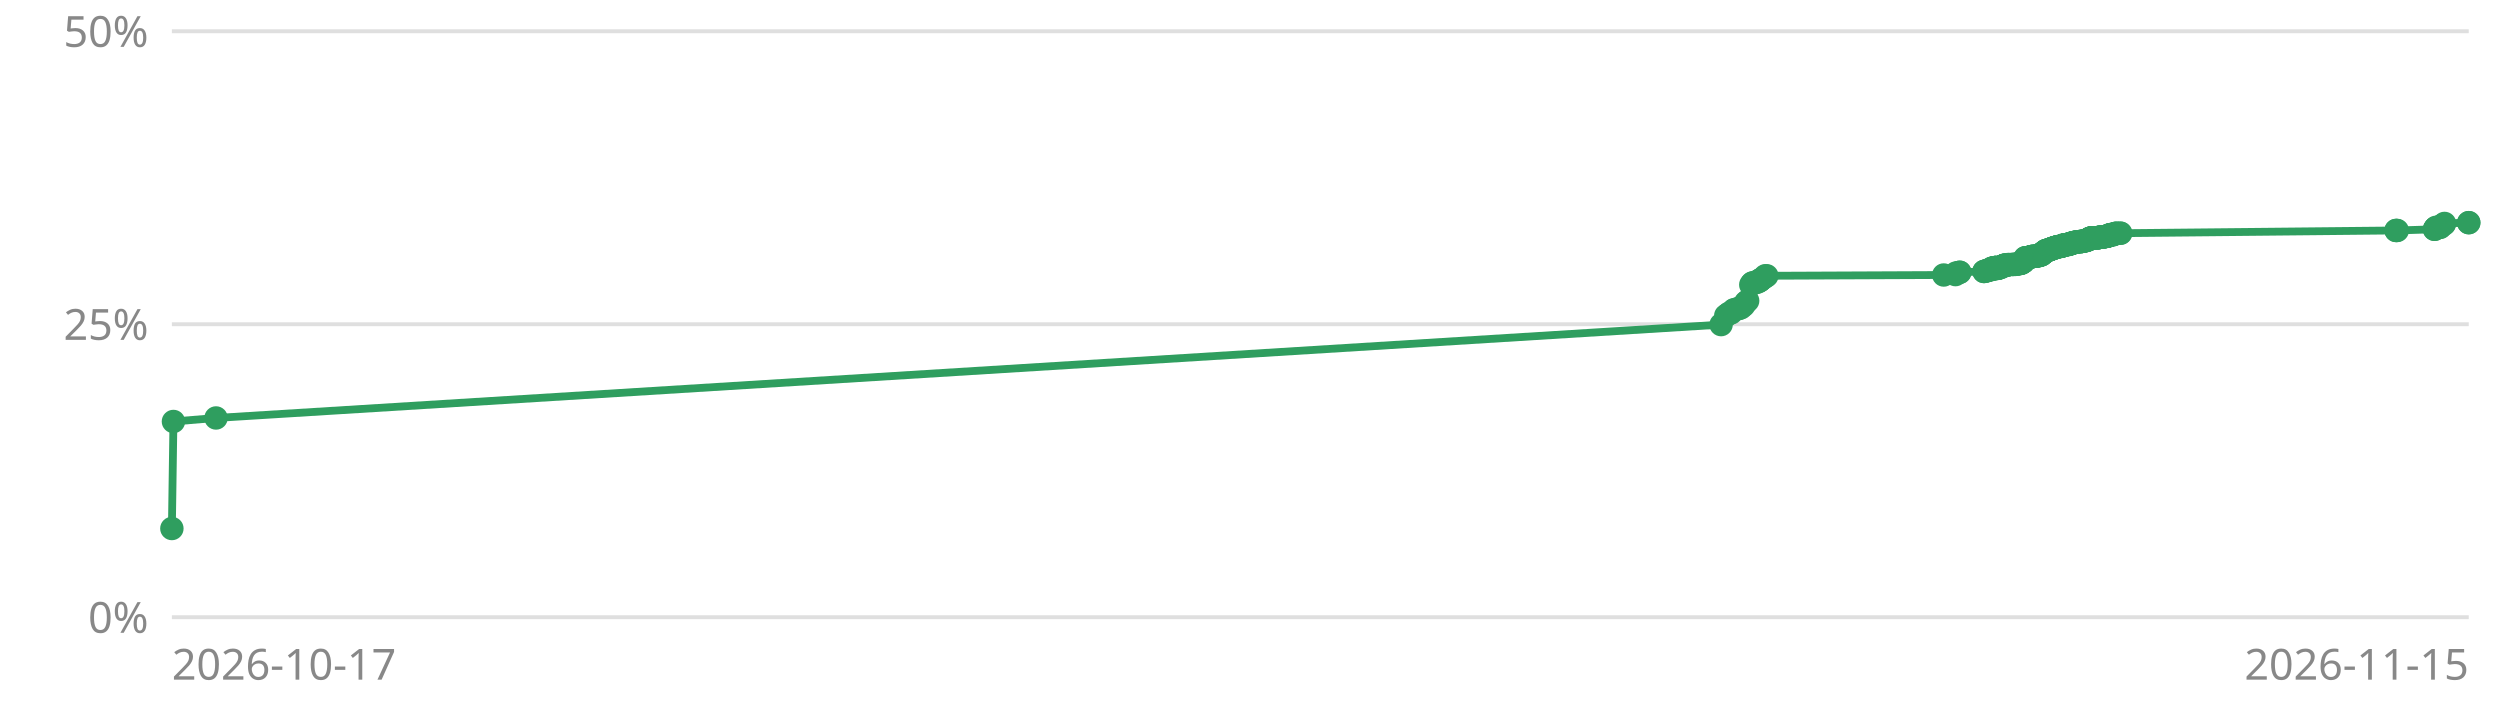
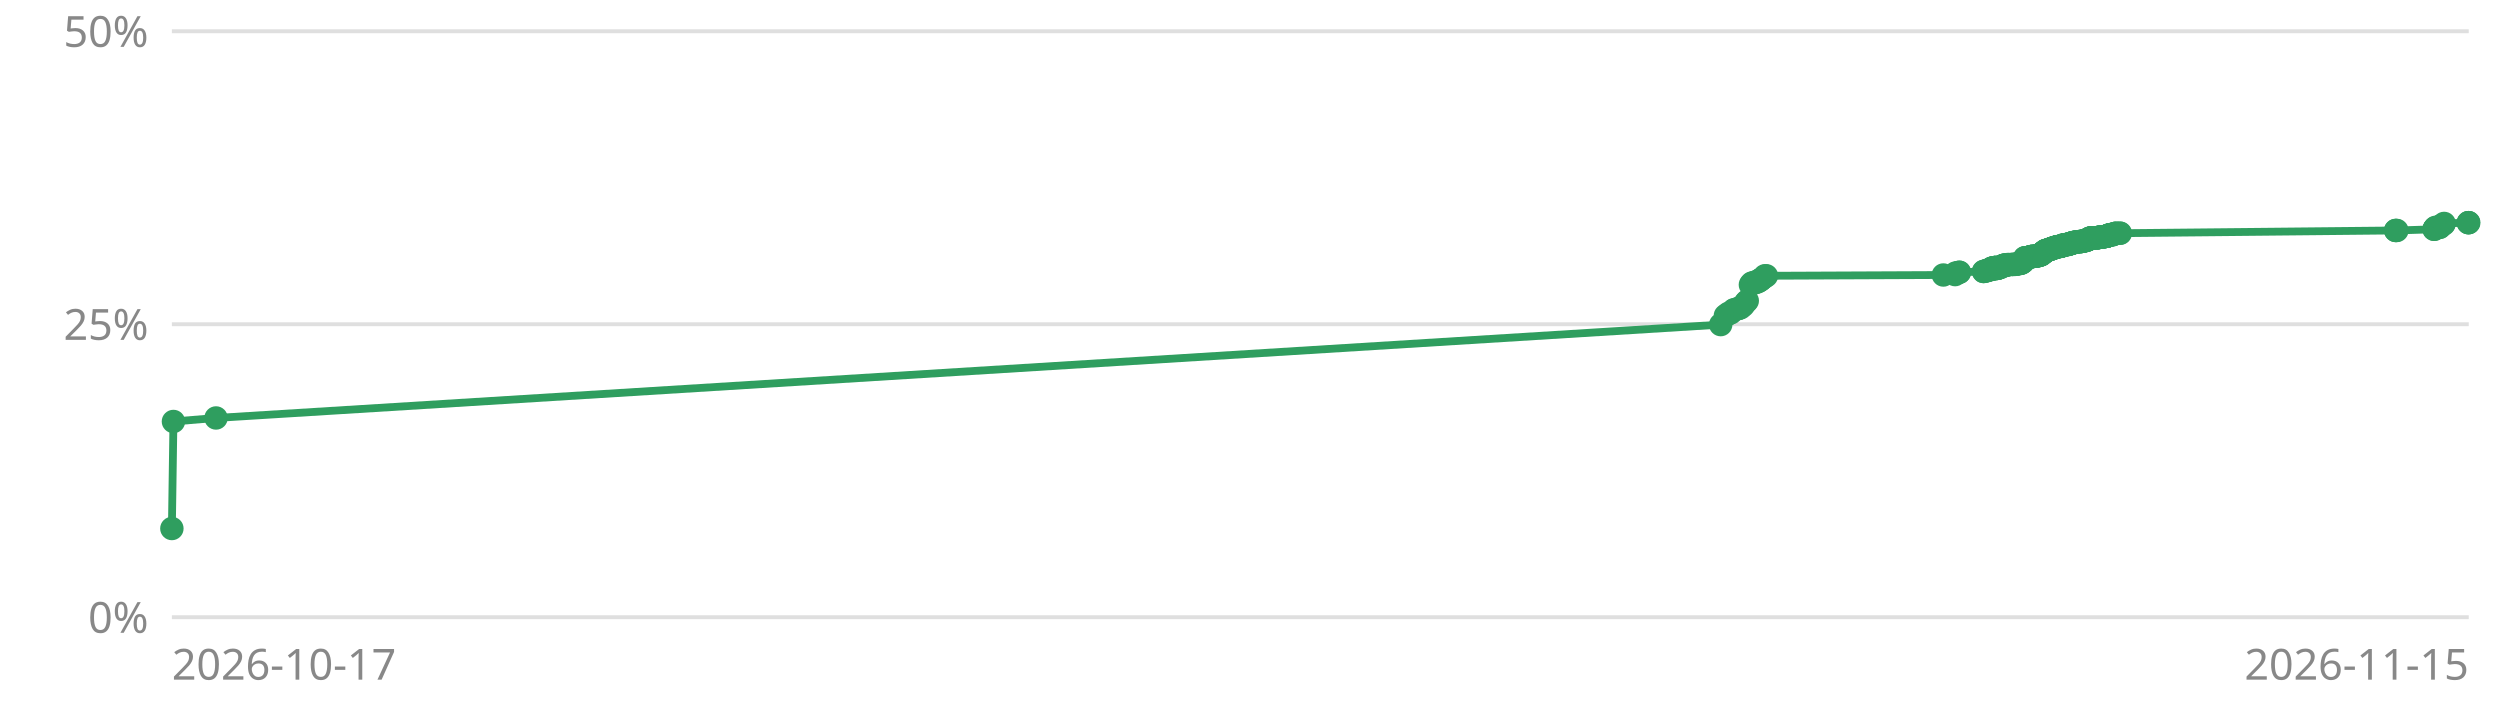
<svg xmlns="http://www.w3.org/2000/svg" viewBox="0 0 640 180" width="640" height="180" font-family="system-ui,sans-serif" font-size="11" fill="#888">
  <line x1="44" x2="632" y1="158.0" y2="158.0" stroke="#8884" />
  <text x="38" y="162.0" text-anchor="end">0%</text>
  <line x1="44" x2="632" y1="83.0" y2="83.0" stroke="#8884" />
  <text x="38" y="87.0" text-anchor="end">25%</text>
  <line x1="44" x2="632" y1="8.0" y2="8.0" stroke="#8884" />
  <text x="38" y="12.0" text-anchor="end">50%</text>
-   <polyline points="44.0,135.3 44.4,107.9 55.3,107.0 440.6,83.1 441.8,80.8 442.3,80.5 442.6,80.2 443.2,80.1 443.8,79.4 443.9,79.3 444.9,79.0 445.1,79.0 445.7,78.8 446.4,78.2 446.9,77.4 447.4,77.0 448.2,72.9 448.5,72.5 448.7,72.4 449.3,72.4 449.4,72.3 450.0,72.2 450.1,71.9 450.5,71.9 450.6,71.8 450.8,71.5 450.9,71.5 451.1,71.4 451.7,71.0 451.9,70.6 452.3,70.6 497.6,70.4 500.6,70.3 500.7,69.9 501.3,69.8 501.7,69.7 501.7,69.7 507.9,69.5 507.9,69.5 508.5,69.3 508.5,69.3 508.7,69.3 508.7,69.3 509.2,69.2 509.6,68.9 509.8,68.7 510.0,68.7 510.1,68.6 510.2,68.8 510.2,68.8 510.3,68.8 510.4,68.8 510.4,68.8 510.5,68.9 510.6,68.5 510.6,68.5 510.7,68.5 510.7,68.5 510.8,68.5 510.9,68.5 511.0,68.5 511.3,68.4 511.4,68.7 511.5,68.7 511.5,68.7 511.6,68.6 511.6,68.6 511.7,68.5 511.8,68.5 511.9,68.4 512.1,68.4 512.3,68.4 512.4,68.4 512.7,68.1 512.9,68.0 513.0,68.0 513.1,67.9 513.1,67.9 513.2,67.9 513.2,67.9 513.3,67.9 513.8,67.9 513.9,67.8 514.0,67.8 514.1,67.8 514.2,67.7 515.1,67.7 515.3,67.7 515.4,67.7 515.9,67.7 516.3,67.6 516.4,67.6 516.6,67.5 516.9,67.5 517.0,67.5 517.1,67.4 517.2,67.4 517.2,67.4 517.5,67.4 517.6,67.3 517.9,67.1 518.0,67.0 518.1,67.0 518.4,66.0 518.5,66.0 518.6,66.0 518.7,66.0 518.8,66.0 519.0,66.0 519.1,66.0 519.2,66.0 519.7,65.8 519.9,65.8 519.9,65.8 519.9,65.7 520.0,65.7 520.0,65.7 520.1,65.7 520.2,65.7 520.2,65.7 520.3,65.7 520.3,65.7 520.4,65.6 520.5,65.6 520.5,65.6 521.3,65.6 521.4,65.5 521.4,65.5 521.5,65.5 521.8,65.5 521.8,65.4 521.9,65.4 522.0,65.4 522.0,65.4 522.2,65.4 522.4,65.3 522.5,65.2 522.6,65.2 522.7,65.2 522.7,65.1 522.8,65.1 522.8,64.9 522.8,64.8 523.0,64.8 523.0,64.7 523.1,64.7 523.1,64.7 523.2,64.7 523.2,64.6 523.2,64.6 523.3,64.6 523.4,64.6 523.4,64.6 523.4,64.5 523.4,64.5 523.5,64.5 523.5,64.5 523.5,64.5 523.6,64.5 523.6,64.2 523.7,64.2 523.7,64.2 523.7,64.2 523.8,64.2 523.8,64.2 523.9,64.2 523.9,64.2 523.9,64.2 524.0,64.2 524.0,64.2 524.1,64.1 524.1,64.1 524.2,64.0 524.4,64.0 524.5,64.0 524.5,63.9 524.6,63.9 524.7,63.9 524.8,63.9 524.8,63.8 524.9,63.8 525.0,63.8 525.1,63.8 525.1,63.7 525.2,63.7 525.2,63.7 525.2,63.7 525.3,63.7 525.3,63.7 525.3,63.6 525.4,63.6 525.5,63.6 525.7,63.6 525.7,63.5 525.8,63.5 525.8,63.5 525.9,63.4 525.9,63.4 526.0,63.4 526.1,63.4 526.2,63.3 526.3,63.3 526.3,63.3 526.5,63.3 526.5,63.3 526.5,63.3 526.6,63.2 526.7,63.2 526.7,63.2 526.8,63.2 526.9,63.1 527.3,63.1 527.4,63.1 527.4,63.1 527.6,63.1 527.6,63.0 527.7,63.0 527.8,63.0 527.8,63.0 527.9,62.9 528.0,62.9 528.1,62.9 528.1,62.9 528.2,62.7 528.5,62.7 528.6,62.7 528.6,62.7 528.7,62.7 528.7,62.7 528.7,62.7 528.7,62.7 528.8,62.7 528.9,62.7 529.0,62.6 529.0,62.6 529.2,62.6 529.3,62.6 529.4,62.6 529.6,62.6 529.7,62.5 529.8,62.5 529.8,62.4 529.8,62.4 530.0,62.4 530.0,62.4 530.1,62.4 530.2,62.3 530.3,62.3 530.4,62.3 530.4,62.3 530.5,62.2 530.6,62.2 530.6,62.2 530.7,62.1 530.8,62.1 531.0,62.1 531.0,62.1 531.1,62.1 531.2,62.0 531.3,62.0 531.5,62.0 531.5,62.0 531.7,62.0 531.8,61.9 531.9,61.9 532.4,61.9 532.5,61.9 532.6,61.8 532.6,61.8 532.8,61.8 532.8,61.8 533.0,61.8 533.0,61.8 533.0,61.8 533.1,61.8 533.2,61.8 533.5,61.7 533.7,61.7 533.9,61.6 534.0,61.5 534.2,61.5 534.3,61.5 534.3,61.4 534.4,61.4 534.4,61.4 534.5,61.4 534.5,61.4 534.5,61.4 534.6,61.4 534.6,61.3 534.6,61.3 534.8,61.2 534.9,61.1 535.0,61.0 535.0,61.0 535.1,61.0 535.2,61.0 535.3,61.0 535.3,60.9 535.4,60.9 535.5,60.9 535.6,60.9 535.6,60.9 535.8,60.9 535.8,60.9 535.8,60.9 535.9,60.9 536.1,60.9 536.3,60.9 536.5,60.9 536.9,60.9 537.0,60.9 537.0,60.9 537.1,60.8 537.2,60.8 537.3,60.8 537.4,60.8 537.4,60.8 537.5,60.7 537.6,60.7 537.7,60.7 537.9,60.7 538.0,60.7 538.3,60.7 538.3,60.7 538.5,60.6 538.6,60.6 538.7,60.6 538.8,60.6 538.8,60.6 539.1,60.5 539.3,60.5 539.3,60.5 539.3,60.5 539.4,60.5 539.4,60.4 539.6,60.4 539.6,60.4 539.6,60.4 539.6,60.4 539.7,60.3 539.8,60.3 539.9,60.3 539.9,60.3 540.0,60.2 540.1,60.2 540.1,60.2 540.1,60.1 540.2,60.1 540.2,60.1 540.3,60.1 540.7,60.1 540.8,60.1 541.0,60.1 541.1,60.0 541.2,59.8 541.5,59.8 541.6,59.8 541.8,59.7 541.8,59.7 542.8,59.7 542.9,59.7 613.4,59.0 613.4,59.0 613.7,59.0 623.2,58.7 623.3,58.7 623.4,58.5 623.5,58.4 623.5,58.4 623.6,58.2 624.6,58.2 624.7,58.2 624.8,58.0 624.9,57.8 625.7,57.4 625.8,57.2 632.0,57.0 632.0,57.0" fill="none" stroke="#2f9e5f" stroke-width="2" stroke-linejoin="round" />
+   <polyline points="44.0,135.3 44.4,107.9 55.3,107.0 440.5,83.1 441.7,80.8 442.2,80.5 442.5,80.2 443.1,80.1 443.8,79.4 443.9,79.3 444.9,79.0 445.0,79.0 445.6,78.8 446.3,78.2 446.9,77.4 447.3,77.0 448.1,72.9 448.4,72.5 448.7,72.4 449.2,72.4 449.3,72.3 449.9,72.2 450.0,71.9 450.4,71.9 450.5,71.8 450.8,71.5 450.9,71.5 451.0,71.4 451.6,71.0 451.8,70.6 452.2,70.6 497.5,70.4 500.5,70.3 500.6,69.9 501.2,69.8 501.6,69.7 501.6,69.7 507.8,69.5 507.8,69.5 508.4,69.3 508.5,69.3 508.6,69.3 508.6,69.3 509.1,69.2 509.5,68.9 509.8,68.7 509.9,68.7 510.0,68.6 510.1,68.8 510.1,68.8 510.2,68.8 510.3,68.8 510.3,68.8 510.5,68.9 510.5,68.5 510.5,68.5 510.6,68.5 510.6,68.5 510.7,68.5 510.9,68.5 510.9,68.5 511.2,68.4 511.3,68.7 511.4,68.7 511.4,68.7 511.5,68.6 511.5,68.6 511.6,68.5 511.8,68.5 511.8,68.4 512.0,68.4 512.2,68.4 512.3,68.4 512.6,68.1 512.8,68.0 512.9,68.0 513.0,67.9 513.0,67.9 513.1,67.9 513.2,67.9 513.2,67.9 513.7,67.9 513.8,67.8 513.9,67.8 514.0,67.8 514.1,67.7 515.0,67.7 515.2,67.7 515.3,67.7 515.8,67.7 516.2,67.6 516.3,67.6 516.5,67.5 516.8,67.5 516.9,67.5 517.0,67.4 517.1,67.4 517.2,67.4 517.4,67.4 517.6,67.3 517.8,67.1 517.9,67.0 518.0,67.0 518.3,66.0 518.4,66.0 518.5,66.0 518.6,66.0 518.7,66.0 518.9,66.0 519.0,66.0 519.1,66.0 519.6,65.8 519.8,65.8 519.8,65.8 519.8,65.7 519.9,65.7 519.9,65.7 520.0,65.7 520.1,65.7 520.1,65.7 520.2,65.7 520.3,65.7 520.3,65.6 520.4,65.6 520.4,65.6 521.3,65.6 521.3,65.5 521.4,65.5 521.4,65.5 521.7,65.5 521.8,65.4 521.8,65.4 521.9,65.4 521.9,65.4 522.1,65.4 522.3,65.3 522.4,65.2 522.5,65.2 522.6,65.2 522.6,65.1 522.7,65.1 522.7,64.9 522.8,64.8 522.9,64.8 522.9,64.7 523.0,64.7 523.0,64.7 523.1,64.7 523.1,64.6 523.1,64.6 523.2,64.6 523.3,64.6 523.3,64.6 523.3,64.5 523.4,64.5 523.4,64.5 523.4,64.5 523.4,64.5 523.5,64.5 523.5,64.2 523.6,64.2 523.6,64.2 523.6,64.2 523.7,64.2 523.7,64.2 523.8,64.2 523.8,64.2 523.8,64.2 523.9,64.2 523.9,64.2 524.0,64.1 524.0,64.1 524.1,64.0 524.3,64.0 524.4,64.0 524.4,63.9 524.5,63.9 524.6,63.9 524.7,63.9 524.7,63.8 524.8,63.8 524.9,63.8 525.0,63.8 525.0,63.7 525.1,63.7 525.1,63.7 525.1,63.7 525.2,63.7 525.2,63.7 525.3,63.6 525.3,63.6 525.4,63.6 525.6,63.6 525.7,63.5 525.7,63.5 525.7,63.5 525.8,63.4 525.8,63.4 525.9,63.4 526.0,63.4 526.1,63.3 526.2,63.3 526.2,63.3 526.4,63.3 526.4,63.3 526.4,63.3 526.5,63.2 526.6,63.2 526.6,63.2 526.7,63.2 526.8,63.1 527.2,63.1 527.3,63.1 527.3,63.1 527.5,63.1 527.5,63.0 527.6,63.0 527.7,63.0 527.7,63.0 527.8,62.9 527.9,62.9 528.0,62.9 528.0,62.9 528.1,62.7 528.4,62.7 528.5,62.7 528.5,62.7 528.6,62.7 528.6,62.7 528.6,62.7 528.6,62.7 528.7,62.7 528.8,62.7 528.9,62.6 528.9,62.6 529.1,62.6 529.2,62.6 529.3,62.6 529.5,62.6 529.6,62.5 529.7,62.5 529.7,62.4 529.7,62.4 529.9,62.4 529.9,62.4 530.0,62.4 530.1,62.3 530.2,62.3 530.3,62.3 530.4,62.3 530.4,62.2 530.5,62.2 530.5,62.2 530.6,62.1 530.7,62.1 530.9,62.1 530.9,62.1 531.0,62.1 531.1,62.0 531.2,62.0 531.4,62.0 531.4,62.0 531.7,62.0 531.8,61.9 531.8,61.9 532.3,61.9 532.4,61.9 532.5,61.8 532.6,61.8 532.7,61.8 532.8,61.8 532.9,61.8 532.9,61.8 533.0,61.8 533.0,61.8 533.1,61.8 533.4,61.7 533.6,61.7 533.8,61.6 533.9,61.5 534.1,61.5 534.2,61.5 534.2,61.4 534.3,61.4 534.3,61.4 534.4,61.4 534.4,61.4 534.4,61.4 534.5,61.4 534.5,61.3 534.5,61.3 534.7,61.2 534.9,61.1 534.9,61.0 534.9,61.0 535.0,61.0 535.1,61.0 535.2,61.0 535.2,60.9 535.3,60.9 535.4,60.9 535.5,60.9 535.5,60.9 535.7,60.9 535.7,60.9 535.7,60.9 535.8,60.9 536.0,60.9 536.2,60.9 536.4,60.9 536.8,60.9 536.9,60.9 536.9,60.9 537.0,60.8 537.1,60.8 537.2,60.8 537.3,60.8 537.3,60.8 537.4,60.7 537.5,60.7 537.6,60.7 537.8,60.7 537.9,60.7 538.2,60.7 538.2,60.7 538.4,60.6 538.5,60.6 538.6,60.6 538.7,60.6 538.7,60.6 539.0,60.5 539.2,60.5 539.2,60.5 539.2,60.5 539.3,60.5 539.3,60.4 539.5,60.4 539.5,60.4 539.5,60.4 539.5,60.4 539.6,60.3 539.7,60.3 539.8,60.3 539.8,60.3 539.9,60.2 540.0,60.2 540.0,60.2 540.1,60.1 540.1,60.1 540.1,60.1 540.2,60.1 540.6,60.1 540.7,60.1 540.9,60.1 541.0,60.0 541.2,59.8 541.4,59.8 541.5,59.8 541.7,59.7 541.7,59.7 542.7,59.7 542.8,59.7 613.3,59.0 613.3,59.0 613.6,59.0 623.1,58.7 623.2,58.7 623.3,58.5 623.3,58.4 623.4,58.4 623.5,58.2 624.5,58.2 624.6,58.2 624.7,58.0 624.8,57.8 625.6,57.4 625.7,57.2 631.9,57.0 631.9,57.0 632.0,57.0" fill="none" stroke="#2f9e5f" stroke-width="2" stroke-linejoin="round" />
  <g fill="#2f9e5f">
    <circle cx="44.0" cy="135.3" r="3" />
    <circle cx="44.4" cy="107.9" r="3" />
    <circle cx="55.3" cy="107.0" r="3" />
-     <circle cx="440.6" cy="83.1" r="3" />
-     <circle cx="441.8" cy="80.8" r="3" />
-     <circle cx="442.3" cy="80.5" r="3" />
-     <circle cx="442.6" cy="80.2" r="3" />
-     <circle cx="443.2" cy="80.1" r="3" />
+     <circle cx="440.5" cy="83.1" r="3" />
+     <circle cx="441.7" cy="80.8" r="3" />
+     <circle cx="442.2" cy="80.5" r="3" />
+     <circle cx="442.5" cy="80.2" r="3" />
+     <circle cx="443.1" cy="80.1" r="3" />
    <circle cx="443.8" cy="79.4" r="3" />
    <circle cx="443.9" cy="79.3" r="3" />
    <circle cx="444.9" cy="79.0" r="3" />
-     <circle cx="445.1" cy="79.0" r="3" />
-     <circle cx="445.7" cy="78.8" r="3" />
-     <circle cx="446.4" cy="78.2" r="3" />
+     <circle cx="445.0" cy="79.0" r="3" />
+     <circle cx="445.6" cy="78.8" r="3" />
+     <circle cx="446.3" cy="78.2" r="3" />
    <circle cx="446.9" cy="77.4" r="3" />
-     <circle cx="447.4" cy="77.0" r="3" />
-     <circle cx="448.2" cy="72.9" r="3" />
-     <circle cx="448.5" cy="72.5" r="3" />
+     <circle cx="447.3" cy="77.0" r="3" />
+     <circle cx="448.1" cy="72.9" r="3" />
+     <circle cx="448.4" cy="72.5" r="3" />
    <circle cx="448.7" cy="72.4" r="3" />
-     <circle cx="449.3" cy="72.4" r="3" />
-     <circle cx="449.4" cy="72.3" r="3" />
-     <circle cx="450.0" cy="72.2" r="3" />
-     <circle cx="450.1" cy="71.9" r="3" />
-     <circle cx="450.5" cy="71.9" r="3" />
-     <circle cx="450.6" cy="71.8" r="3" />
+     <circle cx="449.2" cy="72.4" r="3" />
+     <circle cx="449.3" cy="72.3" r="3" />
+     <circle cx="449.9" cy="72.2" r="3" />
+     <circle cx="450.0" cy="71.9" r="3" />
+     <circle cx="450.4" cy="71.9" r="3" />
+     <circle cx="450.5" cy="71.8" r="3" />
    <circle cx="450.8" cy="71.5" r="3" />
    <circle cx="450.9" cy="71.5" r="3" />
-     <circle cx="451.1" cy="71.4" r="3" />
-     <circle cx="451.7" cy="71.0" r="3" />
-     <circle cx="451.9" cy="70.6" r="3" />
-     <circle cx="452.3" cy="70.6" r="3" />
-     <circle cx="497.6" cy="70.4" r="3" />
-     <circle cx="500.6" cy="70.3" r="3" />
-     <circle cx="500.7" cy="69.9" r="3" />
-     <circle cx="501.3" cy="69.8" r="3" />
-     <circle cx="501.7" cy="69.7" r="3" />
-     <circle cx="501.7" cy="69.7" r="3" />
-     <circle cx="507.9" cy="69.5" r="3" />
-     <circle cx="507.9" cy="69.5" r="3" />
+     <circle cx="451.0" cy="71.4" r="3" />
+     <circle cx="451.6" cy="71.0" r="3" />
+     <circle cx="451.8" cy="70.6" r="3" />
+     <circle cx="452.2" cy="70.6" r="3" />
+     <circle cx="497.5" cy="70.4" r="3" />
+     <circle cx="500.5" cy="70.3" r="3" />
+     <circle cx="500.6" cy="69.9" r="3" />
+     <circle cx="501.2" cy="69.8" r="3" />
+     <circle cx="501.6" cy="69.7" r="3" />
+     <circle cx="501.6" cy="69.7" r="3" />
+     <circle cx="507.8" cy="69.5" r="3" />
+     <circle cx="507.8" cy="69.5" r="3" />
+     <circle cx="508.4" cy="69.3" r="3" />
    <circle cx="508.5" cy="69.3" r="3" />
-     <circle cx="508.5" cy="69.3" r="3" />
-     <circle cx="508.7" cy="69.3" r="3" />
-     <circle cx="508.7" cy="69.3" r="3" />
-     <circle cx="509.2" cy="69.2" r="3" />
-     <circle cx="509.6" cy="68.9" r="3" />
+     <circle cx="508.6" cy="69.3" r="3" />
+     <circle cx="508.6" cy="69.3" r="3" />
+     <circle cx="509.1" cy="69.2" r="3" />
+     <circle cx="509.5" cy="68.9" r="3" />
    <circle cx="509.8" cy="68.7" r="3" />
-     <circle cx="510.0" cy="68.7" r="3" />
-     <circle cx="510.1" cy="68.6" r="3" />
-     <circle cx="510.2" cy="68.8" r="3" />
+     <circle cx="509.9" cy="68.7" r="3" />
+     <circle cx="510.0" cy="68.6" r="3" />
+     <circle cx="510.1" cy="68.8" r="3" />
+     <circle cx="510.1" cy="68.8" r="3" />
    <circle cx="510.2" cy="68.8" r="3" />
    <circle cx="510.3" cy="68.8" r="3" />
-     <circle cx="510.4" cy="68.8" r="3" />
-     <circle cx="510.4" cy="68.8" r="3" />
+     <circle cx="510.3" cy="68.8" r="3" />
    <circle cx="510.5" cy="68.9" r="3" />
+     <circle cx="510.5" cy="68.5" r="3" />
+     <circle cx="510.5" cy="68.5" r="3" />
    <circle cx="510.6" cy="68.5" r="3" />
    <circle cx="510.6" cy="68.5" r="3" />
    <circle cx="510.7" cy="68.5" r="3" />
-     <circle cx="510.7" cy="68.5" r="3" />
-     <circle cx="510.8" cy="68.5" r="3" />
    <circle cx="510.9" cy="68.5" r="3" />
-     <circle cx="511.0" cy="68.5" r="3" />
-     <circle cx="511.3" cy="68.4" r="3" />
+     <circle cx="510.9" cy="68.5" r="3" />
+     <circle cx="511.2" cy="68.4" r="3" />
+     <circle cx="511.3" cy="68.7" r="3" />
    <circle cx="511.4" cy="68.7" r="3" />
-     <circle cx="511.5" cy="68.7" r="3" />
-     <circle cx="511.5" cy="68.7" r="3" />
-     <circle cx="511.6" cy="68.6" r="3" />
-     <circle cx="511.6" cy="68.6" r="3" />
-     <circle cx="511.7" cy="68.5" r="3" />
+     <circle cx="511.4" cy="68.7" r="3" />
+     <circle cx="511.5" cy="68.6" r="3" />
+     <circle cx="511.5" cy="68.6" r="3" />
+     <circle cx="511.6" cy="68.5" r="3" />
    <circle cx="511.8" cy="68.5" r="3" />
-     <circle cx="511.9" cy="68.4" r="3" />
-     <circle cx="512.1" cy="68.4" r="3" />
+     <circle cx="511.8" cy="68.4" r="3" />
+     <circle cx="512.0" cy="68.4" r="3" />
+     <circle cx="512.2" cy="68.4" r="3" />
    <circle cx="512.3" cy="68.4" r="3" />
-     <circle cx="512.4" cy="68.4" r="3" />
-     <circle cx="512.7" cy="68.1" r="3" />
+     <circle cx="512.6" cy="68.1" r="3" />
+     <circle cx="512.8" cy="68.0" r="3" />
    <circle cx="512.9" cy="68.0" r="3" />
-     <circle cx="513.0" cy="68.0" r="3" />
-     <circle cx="513.1" cy="67.9" r="3" />
+     <circle cx="513.0" cy="67.9" r="3" />
+     <circle cx="513.0" cy="67.9" r="3" />
    <circle cx="513.1" cy="67.9" r="3" />
    <circle cx="513.2" cy="67.9" r="3" />
    <circle cx="513.2" cy="67.9" r="3" />
-     <circle cx="513.3" cy="67.9" r="3" />
-     <circle cx="513.8" cy="67.9" r="3" />
+     <circle cx="513.7" cy="67.9" r="3" />
+     <circle cx="513.8" cy="67.8" r="3" />
    <circle cx="513.9" cy="67.8" r="3" />
    <circle cx="514.0" cy="67.8" r="3" />
-     <circle cx="514.1" cy="67.8" r="3" />
-     <circle cx="514.2" cy="67.7" r="3" />
-     <circle cx="515.1" cy="67.7" r="3" />
+     <circle cx="514.1" cy="67.7" r="3" />
+     <circle cx="515.0" cy="67.7" r="3" />
+     <circle cx="515.2" cy="67.7" r="3" />
    <circle cx="515.3" cy="67.7" r="3" />
-     <circle cx="515.4" cy="67.7" r="3" />
-     <circle cx="515.9" cy="67.7" r="3" />
+     <circle cx="515.8" cy="67.7" r="3" />
+     <circle cx="516.2" cy="67.6" r="3" />
    <circle cx="516.3" cy="67.6" r="3" />
-     <circle cx="516.4" cy="67.6" r="3" />
-     <circle cx="516.6" cy="67.5" r="3" />
+     <circle cx="516.5" cy="67.5" r="3" />
+     <circle cx="516.8" cy="67.5" r="3" />
    <circle cx="516.9" cy="67.5" r="3" />
-     <circle cx="517.0" cy="67.5" r="3" />
+     <circle cx="517.0" cy="67.4" r="3" />
    <circle cx="517.1" cy="67.4" r="3" />
    <circle cx="517.2" cy="67.4" r="3" />
-     <circle cx="517.2" cy="67.4" r="3" />
-     <circle cx="517.5" cy="67.4" r="3" />
+     <circle cx="517.4" cy="67.4" r="3" />
    <circle cx="517.6" cy="67.3" r="3" />
-     <circle cx="517.9" cy="67.1" r="3" />
+     <circle cx="517.8" cy="67.1" r="3" />
+     <circle cx="517.9" cy="67.0" r="3" />
    <circle cx="518.0" cy="67.0" r="3" />
-     <circle cx="518.1" cy="67.0" r="3" />
+     <circle cx="518.3" cy="66.0" r="3" />
    <circle cx="518.4" cy="66.0" r="3" />
    <circle cx="518.5" cy="66.0" r="3" />
    <circle cx="518.6" cy="66.0" r="3" />
    <circle cx="518.7" cy="66.0" r="3" />
-     <circle cx="518.8" cy="66.0" r="3" />
+     <circle cx="518.9" cy="66.0" r="3" />
    <circle cx="519.0" cy="66.0" r="3" />
    <circle cx="519.1" cy="66.0" r="3" />
-     <circle cx="519.2" cy="66.0" r="3" />
-     <circle cx="519.7" cy="65.8" r="3" />
-     <circle cx="519.9" cy="65.8" r="3" />
-     <circle cx="519.9" cy="65.8" r="3" />
+     <circle cx="519.6" cy="65.8" r="3" />
+     <circle cx="519.8" cy="65.8" r="3" />
+     <circle cx="519.8" cy="65.8" r="3" />
+     <circle cx="519.8" cy="65.7" r="3" />
+     <circle cx="519.9" cy="65.7" r="3" />
    <circle cx="519.9" cy="65.7" r="3" />
    <circle cx="520.0" cy="65.7" r="3" />
-     <circle cx="520.0" cy="65.7" r="3" />
+     <circle cx="520.1" cy="65.7" r="3" />
    <circle cx="520.1" cy="65.7" r="3" />
    <circle cx="520.2" cy="65.7" r="3" />
-     <circle cx="520.2" cy="65.7" r="3" />
    <circle cx="520.3" cy="65.7" r="3" />
-     <circle cx="520.3" cy="65.7" r="3" />
+     <circle cx="520.3" cy="65.6" r="3" />
    <circle cx="520.4" cy="65.6" r="3" />
-     <circle cx="520.5" cy="65.6" r="3" />
-     <circle cx="520.5" cy="65.6" r="3" />
+     <circle cx="520.4" cy="65.6" r="3" />
    <circle cx="521.3" cy="65.6" r="3" />
+     <circle cx="521.3" cy="65.5" r="3" />
    <circle cx="521.4" cy="65.5" r="3" />
    <circle cx="521.4" cy="65.5" r="3" />
-     <circle cx="521.5" cy="65.5" r="3" />
-     <circle cx="521.8" cy="65.5" r="3" />
+     <circle cx="521.7" cy="65.5" r="3" />
+     <circle cx="521.8" cy="65.4" r="3" />
    <circle cx="521.8" cy="65.4" r="3" />
    <circle cx="521.9" cy="65.4" r="3" />
-     <circle cx="522.0" cy="65.4" r="3" />
-     <circle cx="522.0" cy="65.4" r="3" />
-     <circle cx="522.2" cy="65.4" r="3" />
-     <circle cx="522.4" cy="65.3" r="3" />
+     <circle cx="521.9" cy="65.4" r="3" />
+     <circle cx="522.1" cy="65.4" r="3" />
+     <circle cx="522.3" cy="65.3" r="3" />
+     <circle cx="522.4" cy="65.2" r="3" />
    <circle cx="522.5" cy="65.2" r="3" />
    <circle cx="522.6" cy="65.2" r="3" />
-     <circle cx="522.7" cy="65.2" r="3" />
+     <circle cx="522.6" cy="65.1" r="3" />
    <circle cx="522.7" cy="65.1" r="3" />
-     <circle cx="522.8" cy="65.1" r="3" />
-     <circle cx="522.8" cy="64.9" r="3" />
+     <circle cx="522.7" cy="64.9" r="3" />
    <circle cx="522.8" cy="64.8" r="3" />
-     <circle cx="523.0" cy="64.8" r="3" />
+     <circle cx="522.9" cy="64.8" r="3" />
+     <circle cx="522.9" cy="64.7" r="3" />
+     <circle cx="523.0" cy="64.7" r="3" />
    <circle cx="523.0" cy="64.7" r="3" />
    <circle cx="523.1" cy="64.7" r="3" />
-     <circle cx="523.1" cy="64.7" r="3" />
-     <circle cx="523.2" cy="64.7" r="3" />
-     <circle cx="523.2" cy="64.6" r="3" />
+     <circle cx="523.1" cy="64.6" r="3" />
+     <circle cx="523.1" cy="64.6" r="3" />
    <circle cx="523.2" cy="64.6" r="3" />
    <circle cx="523.3" cy="64.6" r="3" />
-     <circle cx="523.4" cy="64.6" r="3" />
-     <circle cx="523.4" cy="64.6" r="3" />
+     <circle cx="523.3" cy="64.6" r="3" />
+     <circle cx="523.3" cy="64.5" r="3" />
+     <circle cx="523.4" cy="64.5" r="3" />
+     <circle cx="523.4" cy="64.5" r="3" />
    <circle cx="523.4" cy="64.5" r="3" />
    <circle cx="523.4" cy="64.5" r="3" />
    <circle cx="523.5" cy="64.5" r="3" />
-     <circle cx="523.5" cy="64.5" r="3" />
-     <circle cx="523.5" cy="64.5" r="3" />
-     <circle cx="523.6" cy="64.5" r="3" />
+     <circle cx="523.5" cy="64.2" r="3" />
    <circle cx="523.6" cy="64.2" r="3" />
-     <circle cx="523.7" cy="64.2" r="3" />
+     <circle cx="523.6" cy="64.2" r="3" />
+     <circle cx="523.6" cy="64.2" r="3" />
    <circle cx="523.7" cy="64.2" r="3" />
    <circle cx="523.7" cy="64.2" r="3" />
    <circle cx="523.8" cy="64.2" r="3" />
    <circle cx="523.8" cy="64.2" r="3" />
+     <circle cx="523.8" cy="64.2" r="3" />
    <circle cx="523.9" cy="64.2" r="3" />
    <circle cx="523.9" cy="64.2" r="3" />
-     <circle cx="523.9" cy="64.2" r="3" />
-     <circle cx="524.0" cy="64.2" r="3" />
-     <circle cx="524.0" cy="64.2" r="3" />
-     <circle cx="524.1" cy="64.1" r="3" />
-     <circle cx="524.1" cy="64.1" r="3" />
-     <circle cx="524.2" cy="64.0" r="3" />
+     <circle cx="524.0" cy="64.1" r="3" />
+     <circle cx="524.0" cy="64.1" r="3" />
+     <circle cx="524.1" cy="64.0" r="3" />
+     <circle cx="524.3" cy="64.0" r="3" />
    <circle cx="524.4" cy="64.0" r="3" />
-     <circle cx="524.5" cy="64.0" r="3" />
+     <circle cx="524.4" cy="63.9" r="3" />
    <circle cx="524.5" cy="63.9" r="3" />
    <circle cx="524.6" cy="63.9" r="3" />
    <circle cx="524.7" cy="63.9" r="3" />
-     <circle cx="524.8" cy="63.9" r="3" />
+     <circle cx="524.7" cy="63.8" r="3" />
    <circle cx="524.8" cy="63.8" r="3" />
    <circle cx="524.9" cy="63.8" r="3" />
    <circle cx="525.0" cy="63.8" r="3" />
-     <circle cx="525.1" cy="63.8" r="3" />
+     <circle cx="525.0" cy="63.7" r="3" />
+     <circle cx="525.1" cy="63.7" r="3" />
+     <circle cx="525.1" cy="63.7" r="3" />
    <circle cx="525.1" cy="63.7" r="3" />
    <circle cx="525.2" cy="63.7" r="3" />
    <circle cx="525.2" cy="63.7" r="3" />
-     <circle cx="525.2" cy="63.7" r="3" />
-     <circle cx="525.3" cy="63.7" r="3" />
-     <circle cx="525.3" cy="63.7" r="3" />
+     <circle cx="525.3" cy="63.6" r="3" />
    <circle cx="525.3" cy="63.6" r="3" />
    <circle cx="525.4" cy="63.6" r="3" />
-     <circle cx="525.5" cy="63.6" r="3" />
-     <circle cx="525.7" cy="63.6" r="3" />
+     <circle cx="525.6" cy="63.6" r="3" />
    <circle cx="525.7" cy="63.5" r="3" />
-     <circle cx="525.8" cy="63.5" r="3" />
-     <circle cx="525.8" cy="63.5" r="3" />
-     <circle cx="525.9" cy="63.4" r="3" />
+     <circle cx="525.7" cy="63.5" r="3" />
+     <circle cx="525.7" cy="63.5" r="3" />
+     <circle cx="525.8" cy="63.4" r="3" />
+     <circle cx="525.8" cy="63.4" r="3" />
    <circle cx="525.9" cy="63.4" r="3" />
    <circle cx="526.0" cy="63.4" r="3" />
-     <circle cx="526.1" cy="63.4" r="3" />
+     <circle cx="526.1" cy="63.3" r="3" />
    <circle cx="526.2" cy="63.3" r="3" />
-     <circle cx="526.3" cy="63.3" r="3" />
-     <circle cx="526.3" cy="63.3" r="3" />
-     <circle cx="526.5" cy="63.3" r="3" />
-     <circle cx="526.5" cy="63.3" r="3" />
-     <circle cx="526.5" cy="63.3" r="3" />
+     <circle cx="526.2" cy="63.3" r="3" />
+     <circle cx="526.4" cy="63.3" r="3" />
+     <circle cx="526.4" cy="63.3" r="3" />
+     <circle cx="526.4" cy="63.3" r="3" />
+     <circle cx="526.5" cy="63.2" r="3" />
+     <circle cx="526.6" cy="63.2" r="3" />
    <circle cx="526.6" cy="63.2" r="3" />
    <circle cx="526.7" cy="63.2" r="3" />
-     <circle cx="526.7" cy="63.2" r="3" />
-     <circle cx="526.8" cy="63.2" r="3" />
-     <circle cx="526.9" cy="63.1" r="3" />
+     <circle cx="526.8" cy="63.1" r="3" />
+     <circle cx="527.2" cy="63.1" r="3" />
    <circle cx="527.3" cy="63.1" r="3" />
-     <circle cx="527.4" cy="63.1" r="3" />
-     <circle cx="527.4" cy="63.1" r="3" />
-     <circle cx="527.6" cy="63.1" r="3" />
+     <circle cx="527.3" cy="63.1" r="3" />
+     <circle cx="527.5" cy="63.1" r="3" />
+     <circle cx="527.5" cy="63.0" r="3" />
    <circle cx="527.6" cy="63.0" r="3" />
    <circle cx="527.7" cy="63.0" r="3" />
-     <circle cx="527.8" cy="63.0" r="3" />
-     <circle cx="527.8" cy="63.0" r="3" />
+     <circle cx="527.7" cy="63.0" r="3" />
+     <circle cx="527.8" cy="62.9" r="3" />
    <circle cx="527.9" cy="62.9" r="3" />
    <circle cx="528.0" cy="62.9" r="3" />
-     <circle cx="528.1" cy="62.9" r="3" />
-     <circle cx="528.1" cy="62.9" r="3" />
-     <circle cx="528.2" cy="62.7" r="3" />
+     <circle cx="528.0" cy="62.9" r="3" />
+     <circle cx="528.1" cy="62.7" r="3" />
+     <circle cx="528.4" cy="62.7" r="3" />
+     <circle cx="528.5" cy="62.7" r="3" />
    <circle cx="528.5" cy="62.7" r="3" />
    <circle cx="528.6" cy="62.7" r="3" />
    <circle cx="528.6" cy="62.7" r="3" />
-     <circle cx="528.7" cy="62.7" r="3" />
-     <circle cx="528.7" cy="62.7" r="3" />
-     <circle cx="528.7" cy="62.7" r="3" />
+     <circle cx="528.6" cy="62.7" r="3" />
+     <circle cx="528.6" cy="62.7" r="3" />
    <circle cx="528.7" cy="62.7" r="3" />
    <circle cx="528.8" cy="62.7" r="3" />
-     <circle cx="528.9" cy="62.7" r="3" />
-     <circle cx="529.0" cy="62.6" r="3" />
-     <circle cx="529.0" cy="62.6" r="3" />
+     <circle cx="528.9" cy="62.6" r="3" />
+     <circle cx="528.9" cy="62.6" r="3" />
+     <circle cx="529.1" cy="62.6" r="3" />
    <circle cx="529.2" cy="62.6" r="3" />
    <circle cx="529.3" cy="62.6" r="3" />
-     <circle cx="529.4" cy="62.6" r="3" />
-     <circle cx="529.6" cy="62.6" r="3" />
+     <circle cx="529.5" cy="62.6" r="3" />
+     <circle cx="529.6" cy="62.5" r="3" />
    <circle cx="529.7" cy="62.5" r="3" />
-     <circle cx="529.8" cy="62.5" r="3" />
-     <circle cx="529.8" cy="62.4" r="3" />
-     <circle cx="529.8" cy="62.4" r="3" />
+     <circle cx="529.7" cy="62.4" r="3" />
+     <circle cx="529.7" cy="62.4" r="3" />
+     <circle cx="529.9" cy="62.4" r="3" />
+     <circle cx="529.9" cy="62.4" r="3" />
    <circle cx="530.0" cy="62.4" r="3" />
-     <circle cx="530.0" cy="62.4" r="3" />
-     <circle cx="530.1" cy="62.4" r="3" />
+     <circle cx="530.1" cy="62.3" r="3" />
    <circle cx="530.2" cy="62.3" r="3" />
    <circle cx="530.3" cy="62.3" r="3" />
    <circle cx="530.4" cy="62.3" r="3" />
-     <circle cx="530.4" cy="62.3" r="3" />
+     <circle cx="530.4" cy="62.2" r="3" />
    <circle cx="530.5" cy="62.2" r="3" />
-     <circle cx="530.6" cy="62.2" r="3" />
-     <circle cx="530.6" cy="62.2" r="3" />
+     <circle cx="530.5" cy="62.2" r="3" />
+     <circle cx="530.6" cy="62.1" r="3" />
    <circle cx="530.7" cy="62.1" r="3" />
-     <circle cx="530.8" cy="62.1" r="3" />
+     <circle cx="530.9" cy="62.1" r="3" />
+     <circle cx="530.9" cy="62.1" r="3" />
    <circle cx="531.0" cy="62.1" r="3" />
-     <circle cx="531.0" cy="62.1" r="3" />
-     <circle cx="531.1" cy="62.1" r="3" />
+     <circle cx="531.1" cy="62.0" r="3" />
    <circle cx="531.2" cy="62.0" r="3" />
-     <circle cx="531.3" cy="62.0" r="3" />
-     <circle cx="531.5" cy="62.0" r="3" />
-     <circle cx="531.5" cy="62.0" r="3" />
+     <circle cx="531.4" cy="62.0" r="3" />
+     <circle cx="531.4" cy="62.0" r="3" />
    <circle cx="531.7" cy="62.0" r="3" />
    <circle cx="531.8" cy="61.9" r="3" />
-     <circle cx="531.9" cy="61.9" r="3" />
+     <circle cx="531.8" cy="61.9" r="3" />
+     <circle cx="532.3" cy="61.9" r="3" />
    <circle cx="532.4" cy="61.9" r="3" />
-     <circle cx="532.5" cy="61.9" r="3" />
+     <circle cx="532.5" cy="61.8" r="3" />
    <circle cx="532.6" cy="61.8" r="3" />
-     <circle cx="532.6" cy="61.8" r="3" />
+     <circle cx="532.7" cy="61.8" r="3" />
    <circle cx="532.8" cy="61.8" r="3" />
-     <circle cx="532.8" cy="61.8" r="3" />
-     <circle cx="533.0" cy="61.8" r="3" />
+     <circle cx="532.9" cy="61.8" r="3" />
+     <circle cx="532.9" cy="61.8" r="3" />
    <circle cx="533.0" cy="61.8" r="3" />
    <circle cx="533.0" cy="61.8" r="3" />
    <circle cx="533.1" cy="61.8" r="3" />
-     <circle cx="533.2" cy="61.8" r="3" />
-     <circle cx="533.5" cy="61.7" r="3" />
-     <circle cx="533.7" cy="61.7" r="3" />
-     <circle cx="533.9" cy="61.6" r="3" />
-     <circle cx="534.0" cy="61.5" r="3" />
+     <circle cx="533.4" cy="61.7" r="3" />
+     <circle cx="533.6" cy="61.7" r="3" />
+     <circle cx="533.8" cy="61.6" r="3" />
+     <circle cx="533.9" cy="61.5" r="3" />
+     <circle cx="534.1" cy="61.5" r="3" />
    <circle cx="534.2" cy="61.5" r="3" />
-     <circle cx="534.3" cy="61.5" r="3" />
+     <circle cx="534.2" cy="61.4" r="3" />
+     <circle cx="534.3" cy="61.4" r="3" />
    <circle cx="534.3" cy="61.4" r="3" />
    <circle cx="534.4" cy="61.4" r="3" />
    <circle cx="534.4" cy="61.4" r="3" />
+     <circle cx="534.4" cy="61.4" r="3" />
    <circle cx="534.5" cy="61.4" r="3" />
-     <circle cx="534.5" cy="61.4" r="3" />
-     <circle cx="534.5" cy="61.4" r="3" />
-     <circle cx="534.6" cy="61.4" r="3" />
-     <circle cx="534.6" cy="61.3" r="3" />
-     <circle cx="534.6" cy="61.3" r="3" />
-     <circle cx="534.8" cy="61.2" r="3" />
+     <circle cx="534.5" cy="61.3" r="3" />
+     <circle cx="534.5" cy="61.3" r="3" />
+     <circle cx="534.7" cy="61.2" r="3" />
    <circle cx="534.9" cy="61.1" r="3" />
-     <circle cx="535.0" cy="61.0" r="3" />
+     <circle cx="534.9" cy="61.0" r="3" />
+     <circle cx="534.9" cy="61.0" r="3" />
    <circle cx="535.0" cy="61.0" r="3" />
    <circle cx="535.1" cy="61.0" r="3" />
    <circle cx="535.2" cy="61.0" r="3" />
-     <circle cx="535.3" cy="61.0" r="3" />
+     <circle cx="535.2" cy="60.9" r="3" />
    <circle cx="535.3" cy="60.9" r="3" />
    <circle cx="535.4" cy="60.9" r="3" />
    <circle cx="535.5" cy="60.9" r="3" />
-     <circle cx="535.6" cy="60.9" r="3" />
-     <circle cx="535.6" cy="60.9" r="3" />
+     <circle cx="535.5" cy="60.9" r="3" />
+     <circle cx="535.7" cy="60.9" r="3" />
+     <circle cx="535.7" cy="60.9" r="3" />
+     <circle cx="535.7" cy="60.9" r="3" />
    <circle cx="535.8" cy="60.9" r="3" />
-     <circle cx="535.8" cy="60.9" r="3" />
-     <circle cx="535.8" cy="60.9" r="3" />
-     <circle cx="535.9" cy="60.9" r="3" />
-     <circle cx="536.1" cy="60.9" r="3" />
-     <circle cx="536.3" cy="60.9" r="3" />
-     <circle cx="536.5" cy="60.9" r="3" />
+     <circle cx="536.0" cy="60.9" r="3" />
+     <circle cx="536.2" cy="60.9" r="3" />
+     <circle cx="536.4" cy="60.9" r="3" />
+     <circle cx="536.8" cy="60.9" r="3" />
    <circle cx="536.9" cy="60.9" r="3" />
-     <circle cx="537.0" cy="60.9" r="3" />
-     <circle cx="537.0" cy="60.9" r="3" />
+     <circle cx="536.9" cy="60.9" r="3" />
+     <circle cx="537.0" cy="60.8" r="3" />
    <circle cx="537.1" cy="60.8" r="3" />
    <circle cx="537.2" cy="60.8" r="3" />
    <circle cx="537.3" cy="60.8" r="3" />
-     <circle cx="537.4" cy="60.8" r="3" />
-     <circle cx="537.4" cy="60.8" r="3" />
+     <circle cx="537.3" cy="60.8" r="3" />
+     <circle cx="537.4" cy="60.7" r="3" />
    <circle cx="537.5" cy="60.7" r="3" />
    <circle cx="537.6" cy="60.7" r="3" />
-     <circle cx="537.7" cy="60.7" r="3" />
+     <circle cx="537.8" cy="60.7" r="3" />
    <circle cx="537.9" cy="60.7" r="3" />
-     <circle cx="538.0" cy="60.7" r="3" />
-     <circle cx="538.3" cy="60.7" r="3" />
-     <circle cx="538.3" cy="60.7" r="3" />
+     <circle cx="538.2" cy="60.7" r="3" />
+     <circle cx="538.2" cy="60.7" r="3" />
+     <circle cx="538.4" cy="60.6" r="3" />
    <circle cx="538.5" cy="60.6" r="3" />
    <circle cx="538.6" cy="60.6" r="3" />
    <circle cx="538.7" cy="60.6" r="3" />
-     <circle cx="538.8" cy="60.6" r="3" />
-     <circle cx="538.8" cy="60.6" r="3" />
-     <circle cx="539.1" cy="60.5" r="3" />
+     <circle cx="538.7" cy="60.6" r="3" />
+     <circle cx="539.0" cy="60.5" r="3" />
+     <circle cx="539.2" cy="60.5" r="3" />
+     <circle cx="539.2" cy="60.5" r="3" />
+     <circle cx="539.2" cy="60.5" r="3" />
    <circle cx="539.3" cy="60.5" r="3" />
-     <circle cx="539.3" cy="60.5" r="3" />
-     <circle cx="539.3" cy="60.5" r="3" />
-     <circle cx="539.4" cy="60.5" r="3" />
-     <circle cx="539.4" cy="60.4" r="3" />
-     <circle cx="539.6" cy="60.4" r="3" />
-     <circle cx="539.6" cy="60.4" r="3" />
-     <circle cx="539.6" cy="60.4" r="3" />
-     <circle cx="539.6" cy="60.4" r="3" />
+     <circle cx="539.3" cy="60.4" r="3" />
+     <circle cx="539.5" cy="60.4" r="3" />
+     <circle cx="539.5" cy="60.4" r="3" />
+     <circle cx="539.5" cy="60.4" r="3" />
+     <circle cx="539.5" cy="60.4" r="3" />
+     <circle cx="539.6" cy="60.3" r="3" />
    <circle cx="539.7" cy="60.3" r="3" />
    <circle cx="539.8" cy="60.3" r="3" />
-     <circle cx="539.9" cy="60.3" r="3" />
-     <circle cx="539.9" cy="60.3" r="3" />
+     <circle cx="539.8" cy="60.3" r="3" />
+     <circle cx="539.9" cy="60.2" r="3" />
    <circle cx="540.0" cy="60.2" r="3" />
-     <circle cx="540.1" cy="60.2" r="3" />
-     <circle cx="540.1" cy="60.2" r="3" />
+     <circle cx="540.0" cy="60.2" r="3" />
+     <circle cx="540.1" cy="60.1" r="3" />
+     <circle cx="540.1" cy="60.1" r="3" />
    <circle cx="540.1" cy="60.1" r="3" />
    <circle cx="540.2" cy="60.1" r="3" />
-     <circle cx="540.2" cy="60.1" r="3" />
-     <circle cx="540.3" cy="60.1" r="3" />
+     <circle cx="540.6" cy="60.1" r="3" />
    <circle cx="540.7" cy="60.1" r="3" />
-     <circle cx="540.8" cy="60.1" r="3" />
-     <circle cx="541.0" cy="60.1" r="3" />
-     <circle cx="541.1" cy="60.0" r="3" />
+     <circle cx="540.9" cy="60.1" r="3" />
+     <circle cx="541.0" cy="60.0" r="3" />
    <circle cx="541.2" cy="59.8" r="3" />
+     <circle cx="541.4" cy="59.8" r="3" />
    <circle cx="541.5" cy="59.8" r="3" />
-     <circle cx="541.6" cy="59.8" r="3" />
-     <circle cx="541.8" cy="59.7" r="3" />
-     <circle cx="541.8" cy="59.7" r="3" />
+     <circle cx="541.7" cy="59.7" r="3" />
+     <circle cx="541.7" cy="59.7" r="3" />
+     <circle cx="542.7" cy="59.7" r="3" />
    <circle cx="542.8" cy="59.7" r="3" />
-     <circle cx="542.9" cy="59.7" r="3" />
-     <circle cx="613.4" cy="59.0" r="3" />
-     <circle cx="613.4" cy="59.0" r="3" />
-     <circle cx="613.7" cy="59.0" r="3" />
+     <circle cx="613.3" cy="59.0" r="3" />
+     <circle cx="613.3" cy="59.0" r="3" />
+     <circle cx="613.6" cy="59.0" r="3" />
+     <circle cx="623.1" cy="58.7" r="3" />
    <circle cx="623.2" cy="58.7" r="3" />
-     <circle cx="623.3" cy="58.7" r="3" />
-     <circle cx="623.4" cy="58.5" r="3" />
-     <circle cx="623.5" cy="58.4" r="3" />
-     <circle cx="623.5" cy="58.4" r="3" />
-     <circle cx="623.6" cy="58.2" r="3" />
+     <circle cx="623.3" cy="58.5" r="3" />
+     <circle cx="623.3" cy="58.4" r="3" />
+     <circle cx="623.4" cy="58.4" r="3" />
+     <circle cx="623.5" cy="58.2" r="3" />
+     <circle cx="624.5" cy="58.2" r="3" />
    <circle cx="624.6" cy="58.2" r="3" />
-     <circle cx="624.7" cy="58.2" r="3" />
-     <circle cx="624.8" cy="58.0" r="3" />
-     <circle cx="624.9" cy="57.8" r="3" />
-     <circle cx="625.7" cy="57.4" r="3" />
-     <circle cx="625.8" cy="57.2" r="3" />
-     <circle cx="632.0" cy="57.0" r="3" />
+     <circle cx="624.7" cy="58.0" r="3" />
+     <circle cx="624.8" cy="57.8" r="3" />
+     <circle cx="625.6" cy="57.4" r="3" />
+     <circle cx="625.7" cy="57.2" r="3" />
+     <circle cx="631.9" cy="57.0" r="3" />
+     <circle cx="631.9" cy="57.0" r="3" />
    <circle cx="632.0" cy="57.0" r="3" />
  </g>
  <text x="44" y="174">2026-10-17</text>
  <text x="632" y="174" text-anchor="end">2026-11-15</text>
</svg>
